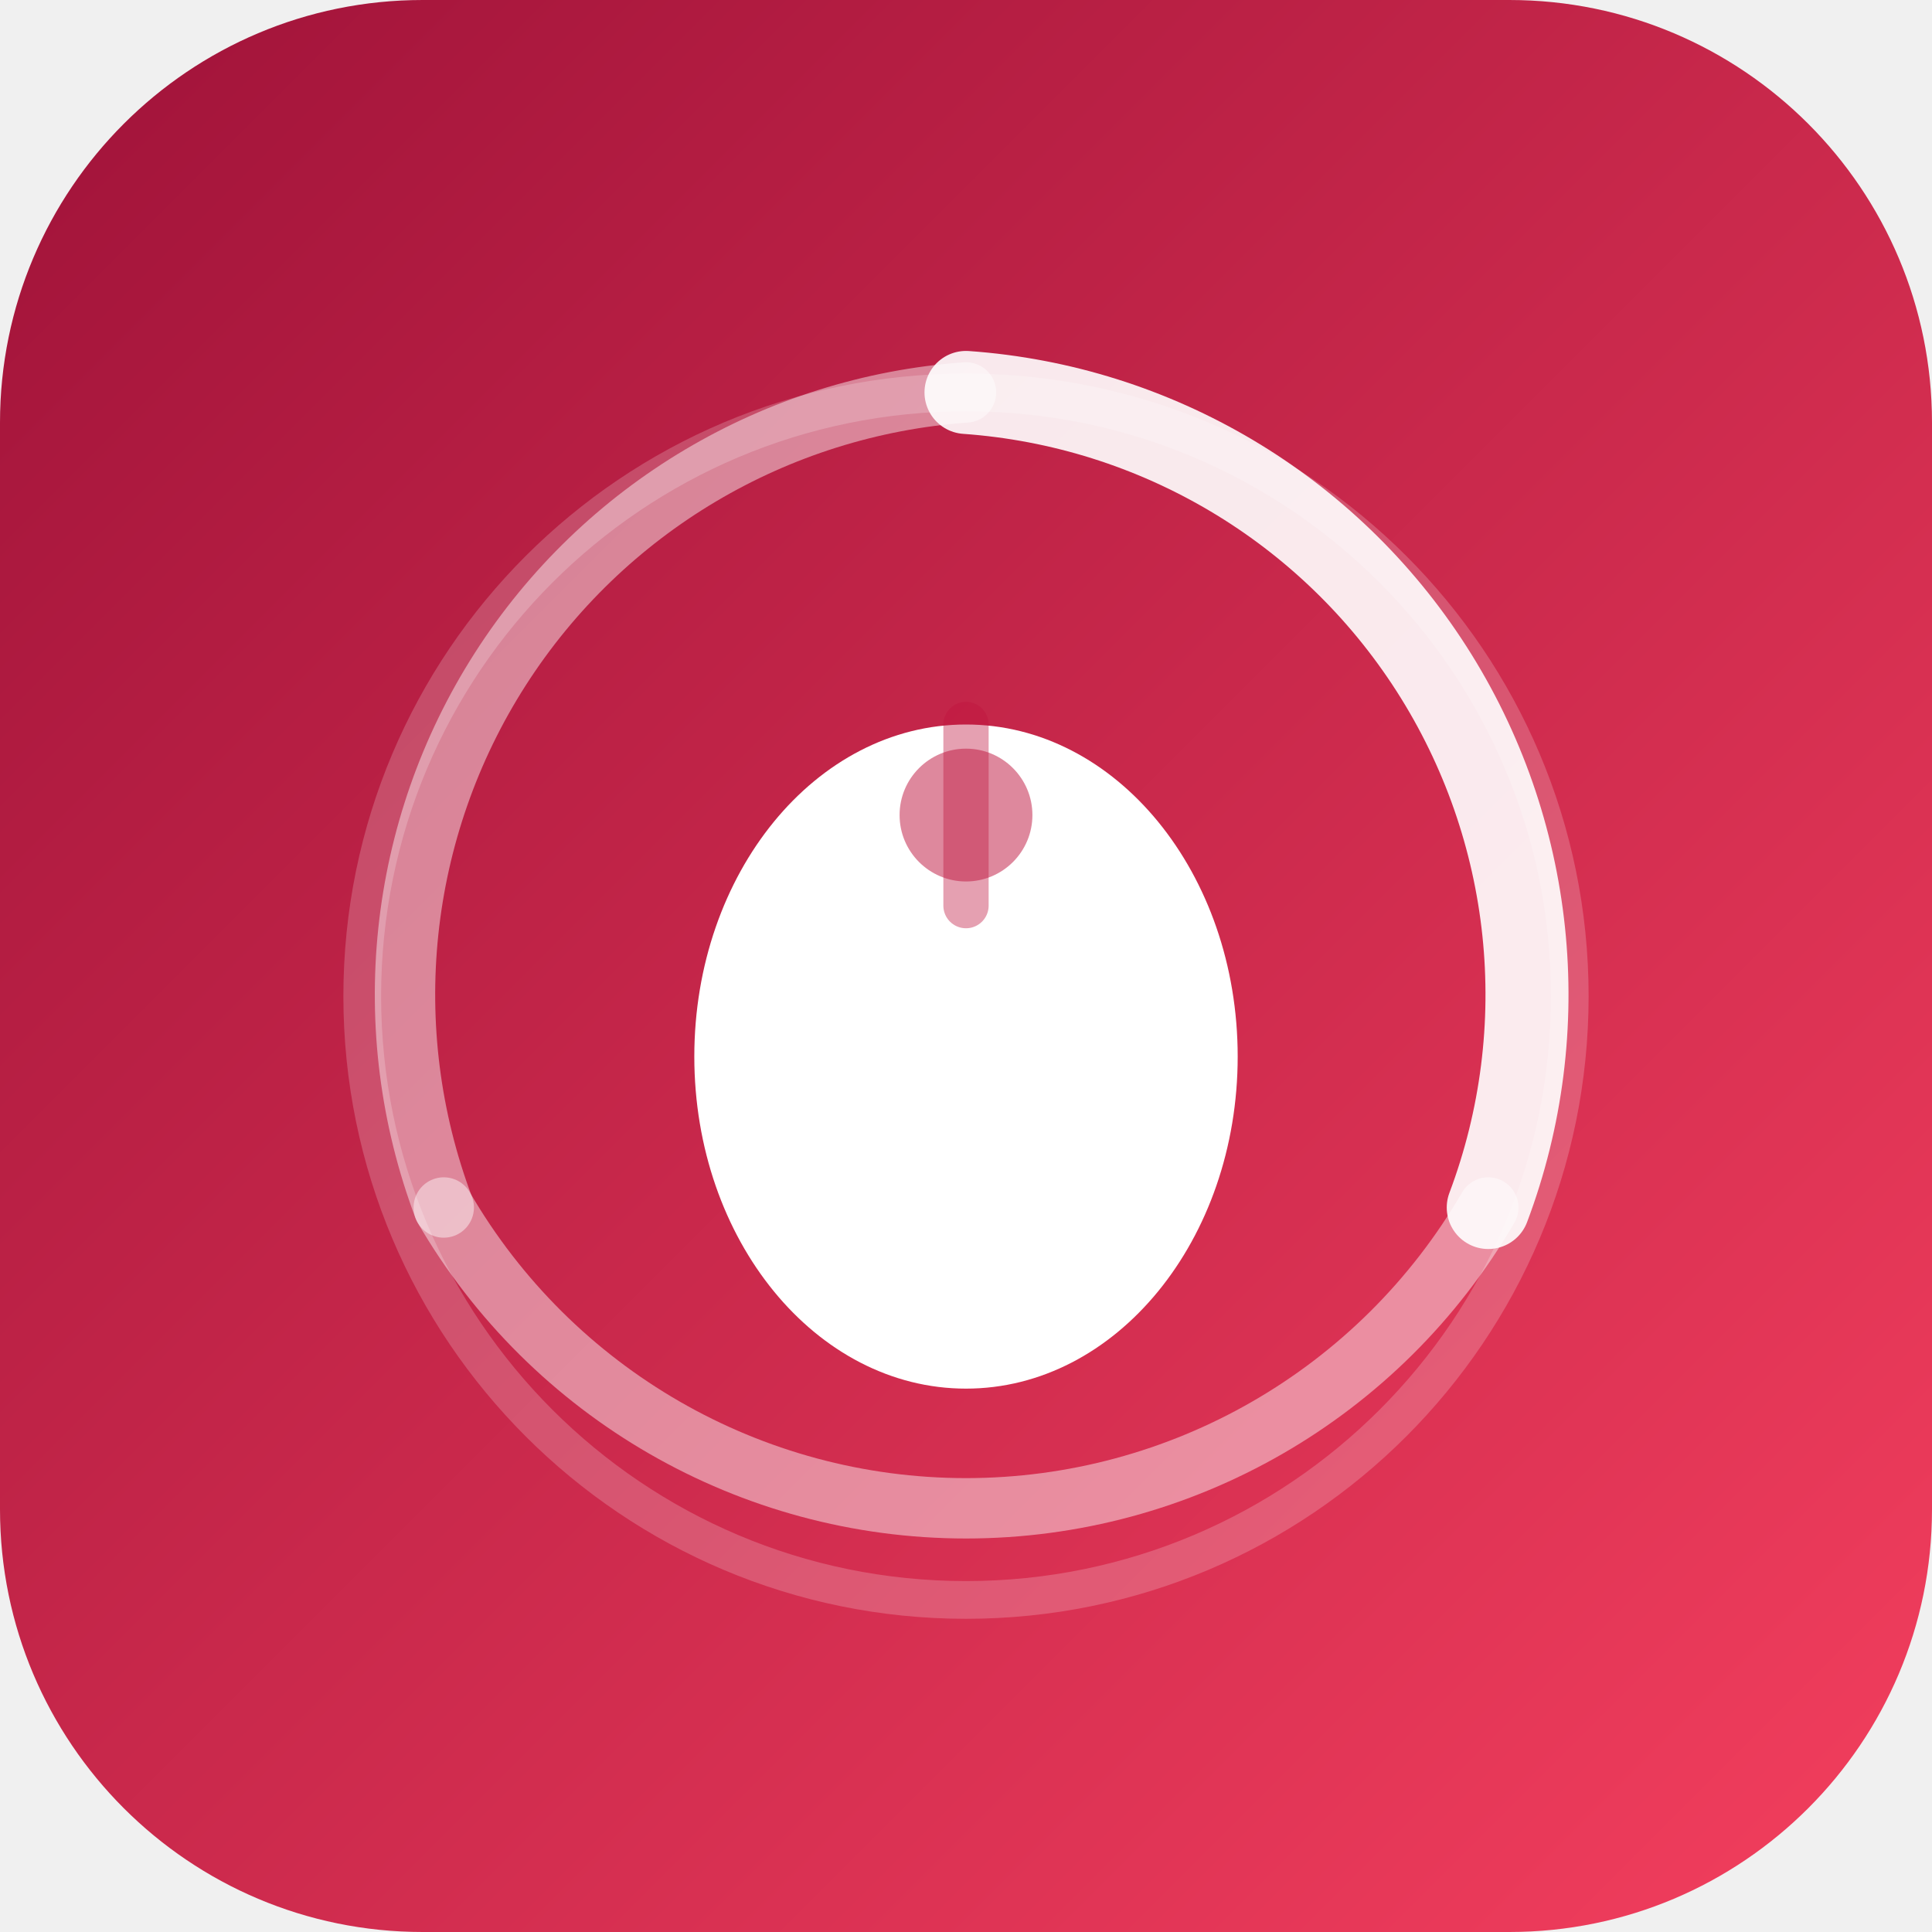
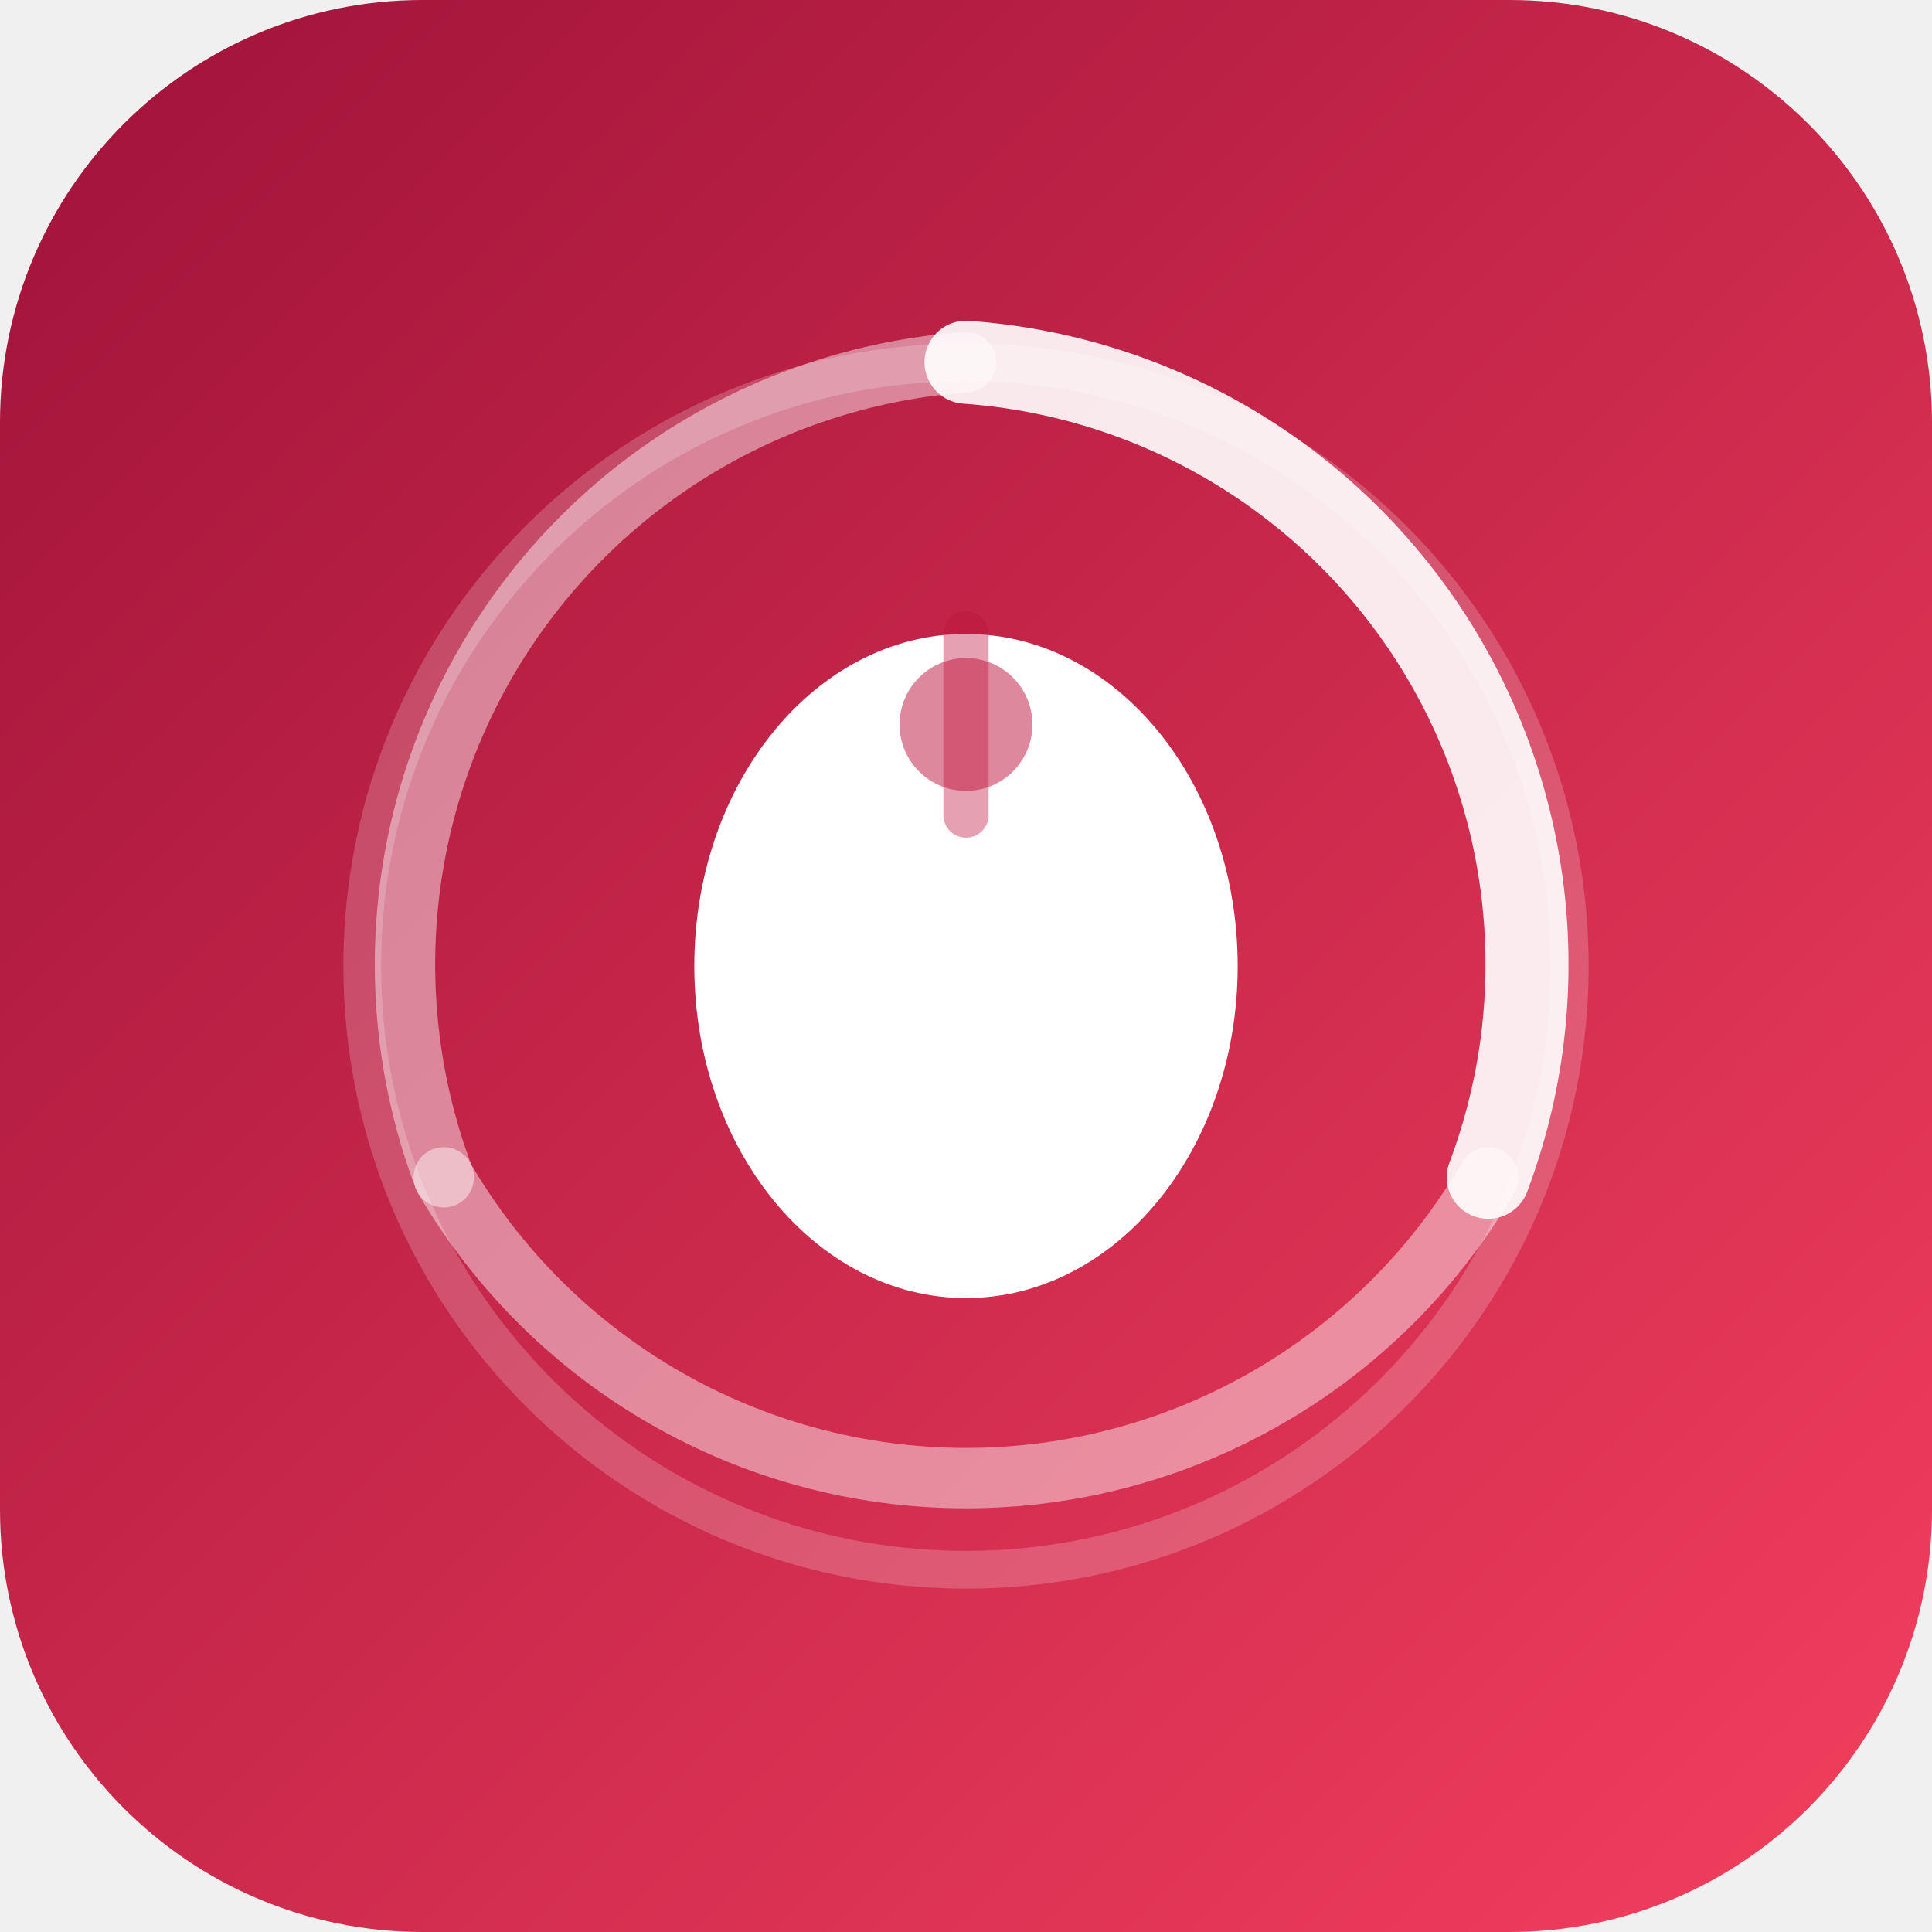
<svg xmlns="http://www.w3.org/2000/svg" viewBox="0 0 64 64" role="img" aria-label="Agent CMS Commander radar arcs">
  <defs>
    <linearGradient id="cmd-bg-05b" x1="0%" y1="0%" x2="100%" y2="100%">
      <stop offset="0%" stop-color="#9f1239" />
      <stop offset="100%" stop-color="#f43f5e" />
    </linearGradient>
  </defs>
  <rect width="64" height="64" rx="14" fill="url(#cmd-bg-05b)" />
-   <circle cx="32" cy="33" r="20" fill="none" stroke="#ffffff" stroke-width="1.25" opacity="0.2" />
-   <path d="M 32 13 A 20 20 0 0 1 49.3 40" fill="none" stroke="#ffffff" stroke-width="2.75" stroke-linecap="round" opacity="0.9" />
-   <path d="M 49.3 40 A 20 20 0 0 1 14.7 40" fill="none" stroke="#ffffff" stroke-width="2" stroke-linecap="round" opacity="0.45" />
-   <path d="M 14.7 40 A 20 20 0 0 1 32 13" fill="none" stroke="#ffffff" stroke-width="2" stroke-linecap="round" opacity="0.45" />
-   <ellipse cx="32" cy="35" rx="9" ry="11" fill="#ffffff" />
-   <circle cx="32" cy="27" r="2.2" fill="#be123c" opacity="0.5" />
-   <line x1="32" y1="24" x2="32" y2="30" stroke="#be123c" stroke-width="1.5" stroke-linecap="round" opacity="0.4" />
+   <circle cx="32" cy="32" r="20" fill="none" stroke="#ffffff" stroke-width="1.25" opacity="0.2" />
+   <path d="M 32 12 A 20 20 0 0 1 49.3 39" fill="none" stroke="#ffffff" stroke-width="2.75" stroke-linecap="round" opacity="0.9" />
+   <path d="M 49.3 39 A 20 20 0 0 1 14.7 39" fill="none" stroke="#ffffff" stroke-width="2" stroke-linecap="round" opacity="0.45" />
+   <path d="M 14.7 39 A 20 20 0 0 1 32 12" fill="none" stroke="#ffffff" stroke-width="2" stroke-linecap="round" opacity="0.45" />
+   <ellipse cx="32" cy="32" rx="9" ry="11" fill="#ffffff" />
+   <circle cx="32" cy="24" r="2.2" fill="#be123c" opacity="0.5" />
+   <line x1="32" y1="21" x2="32" y2="27" stroke="#be123c" stroke-width="1.5" stroke-linecap="round" opacity="0.4" />
</svg>
